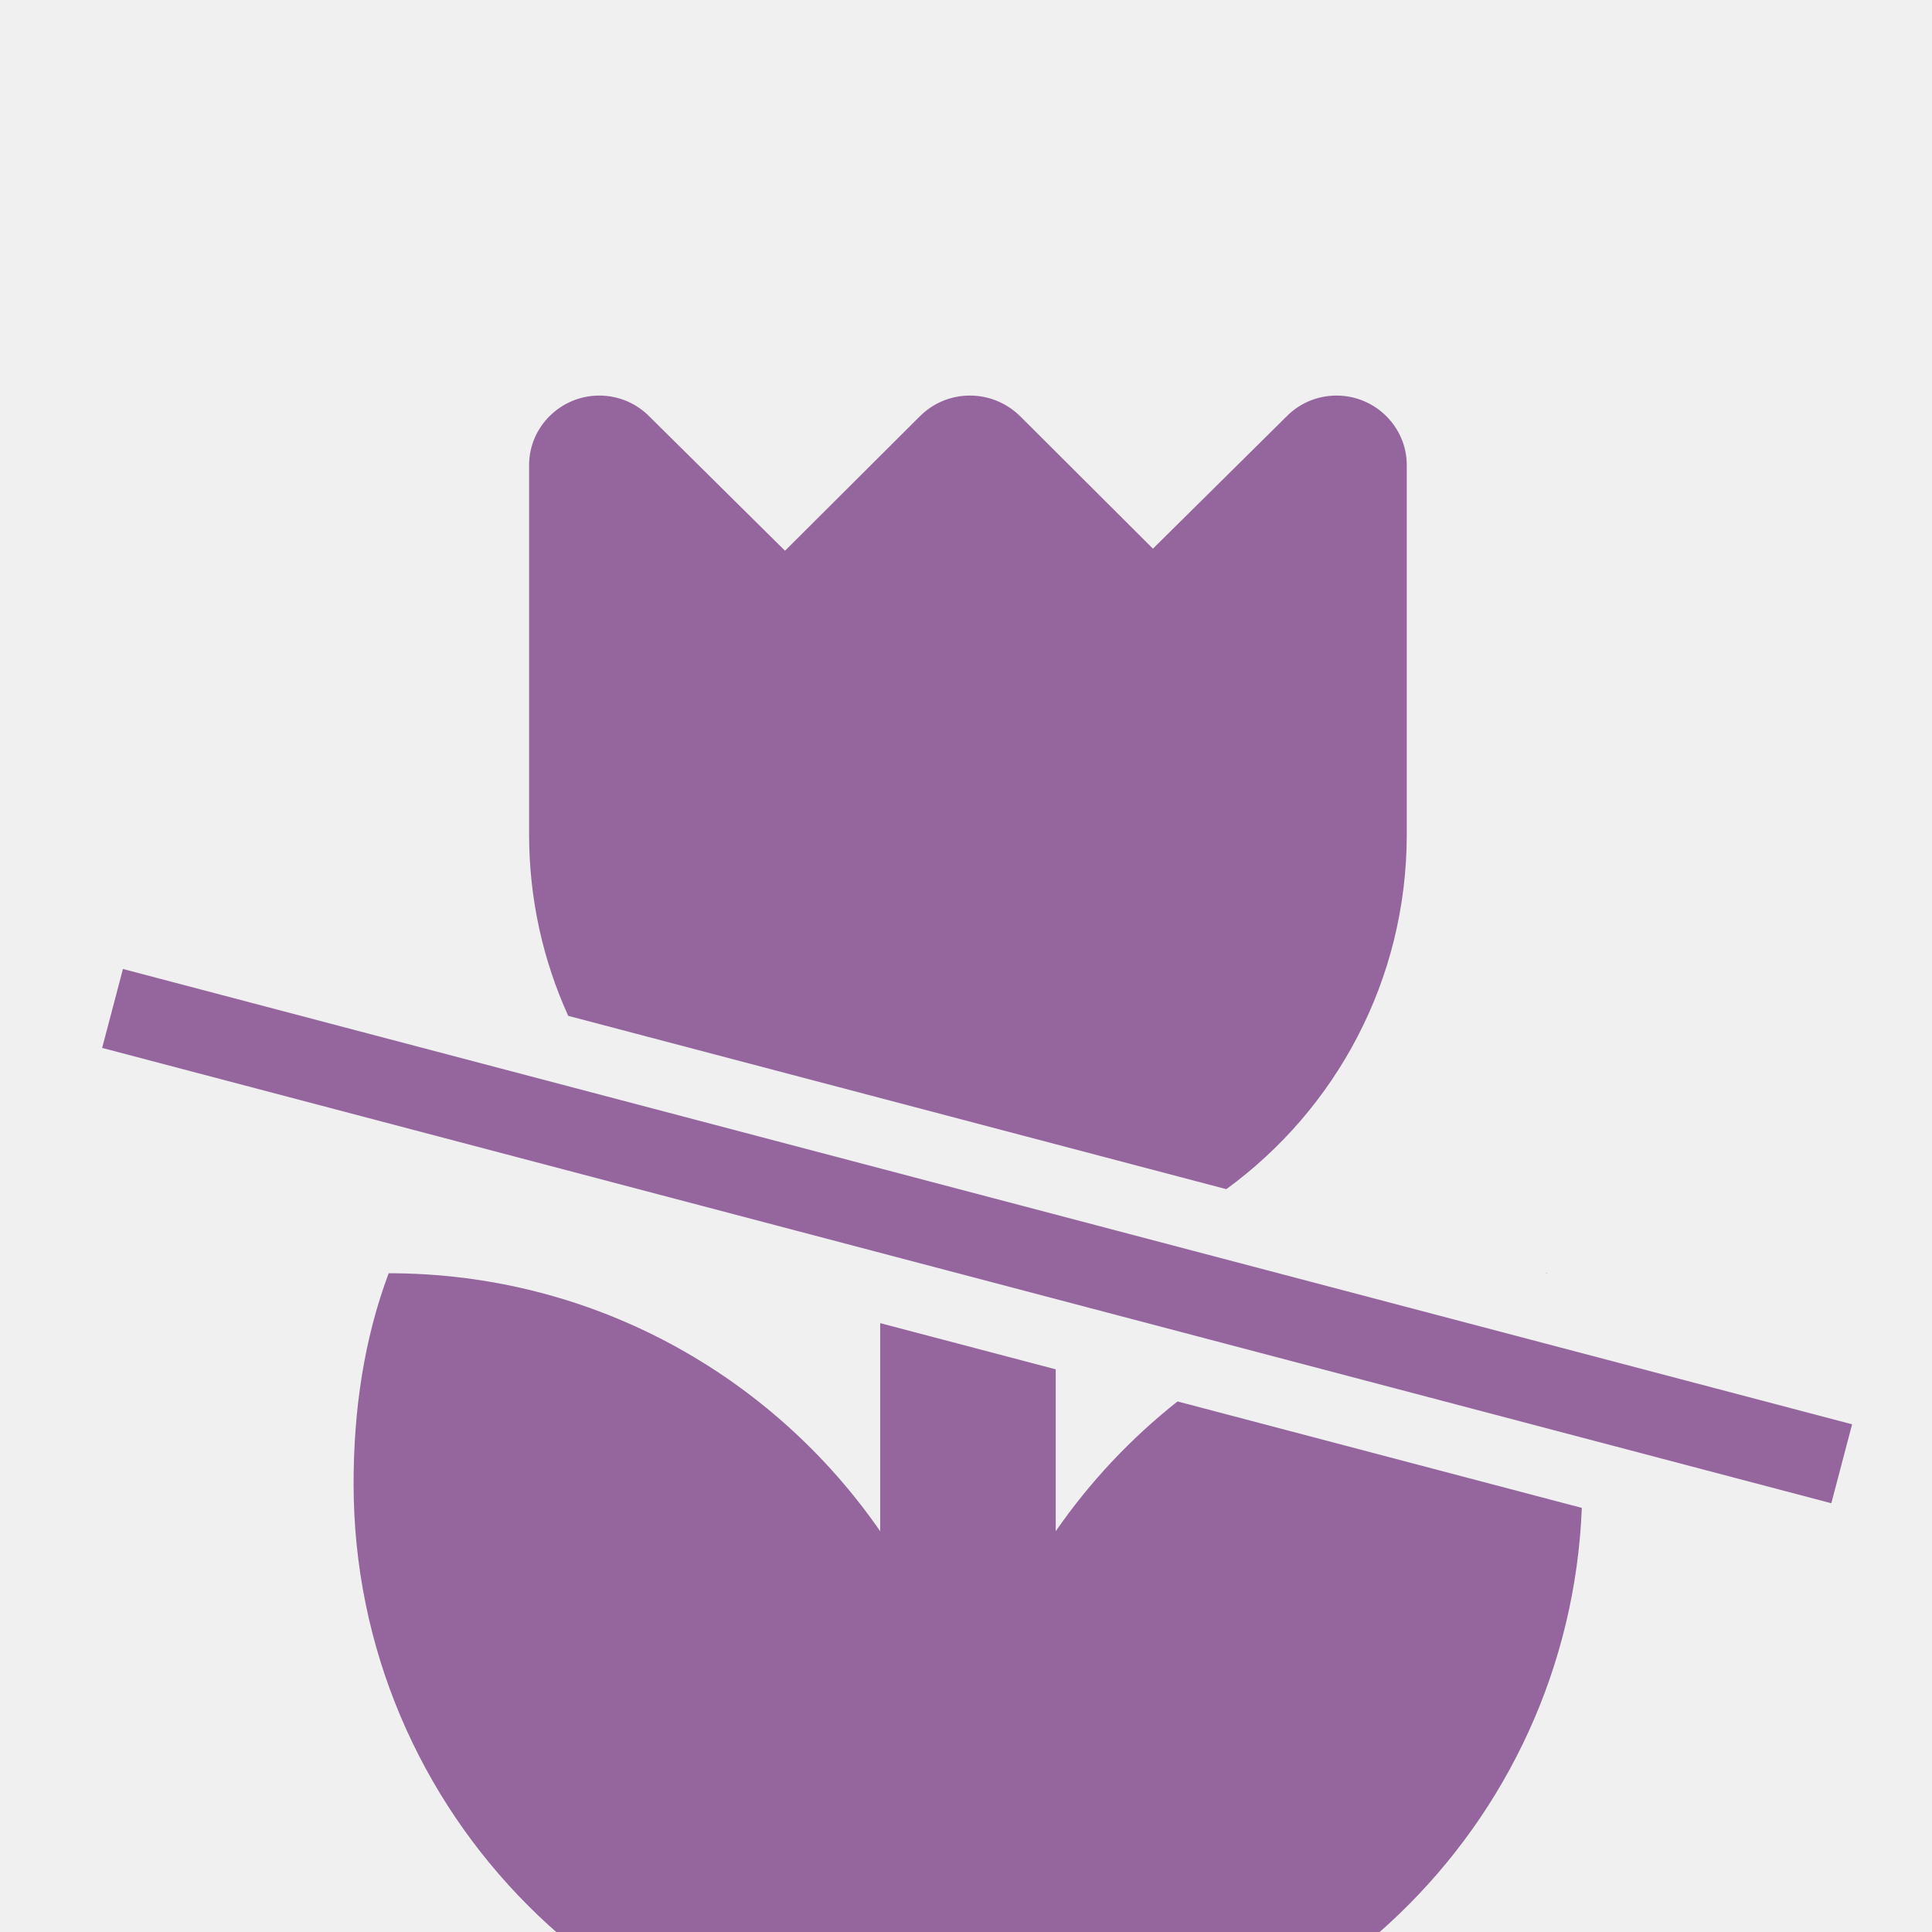
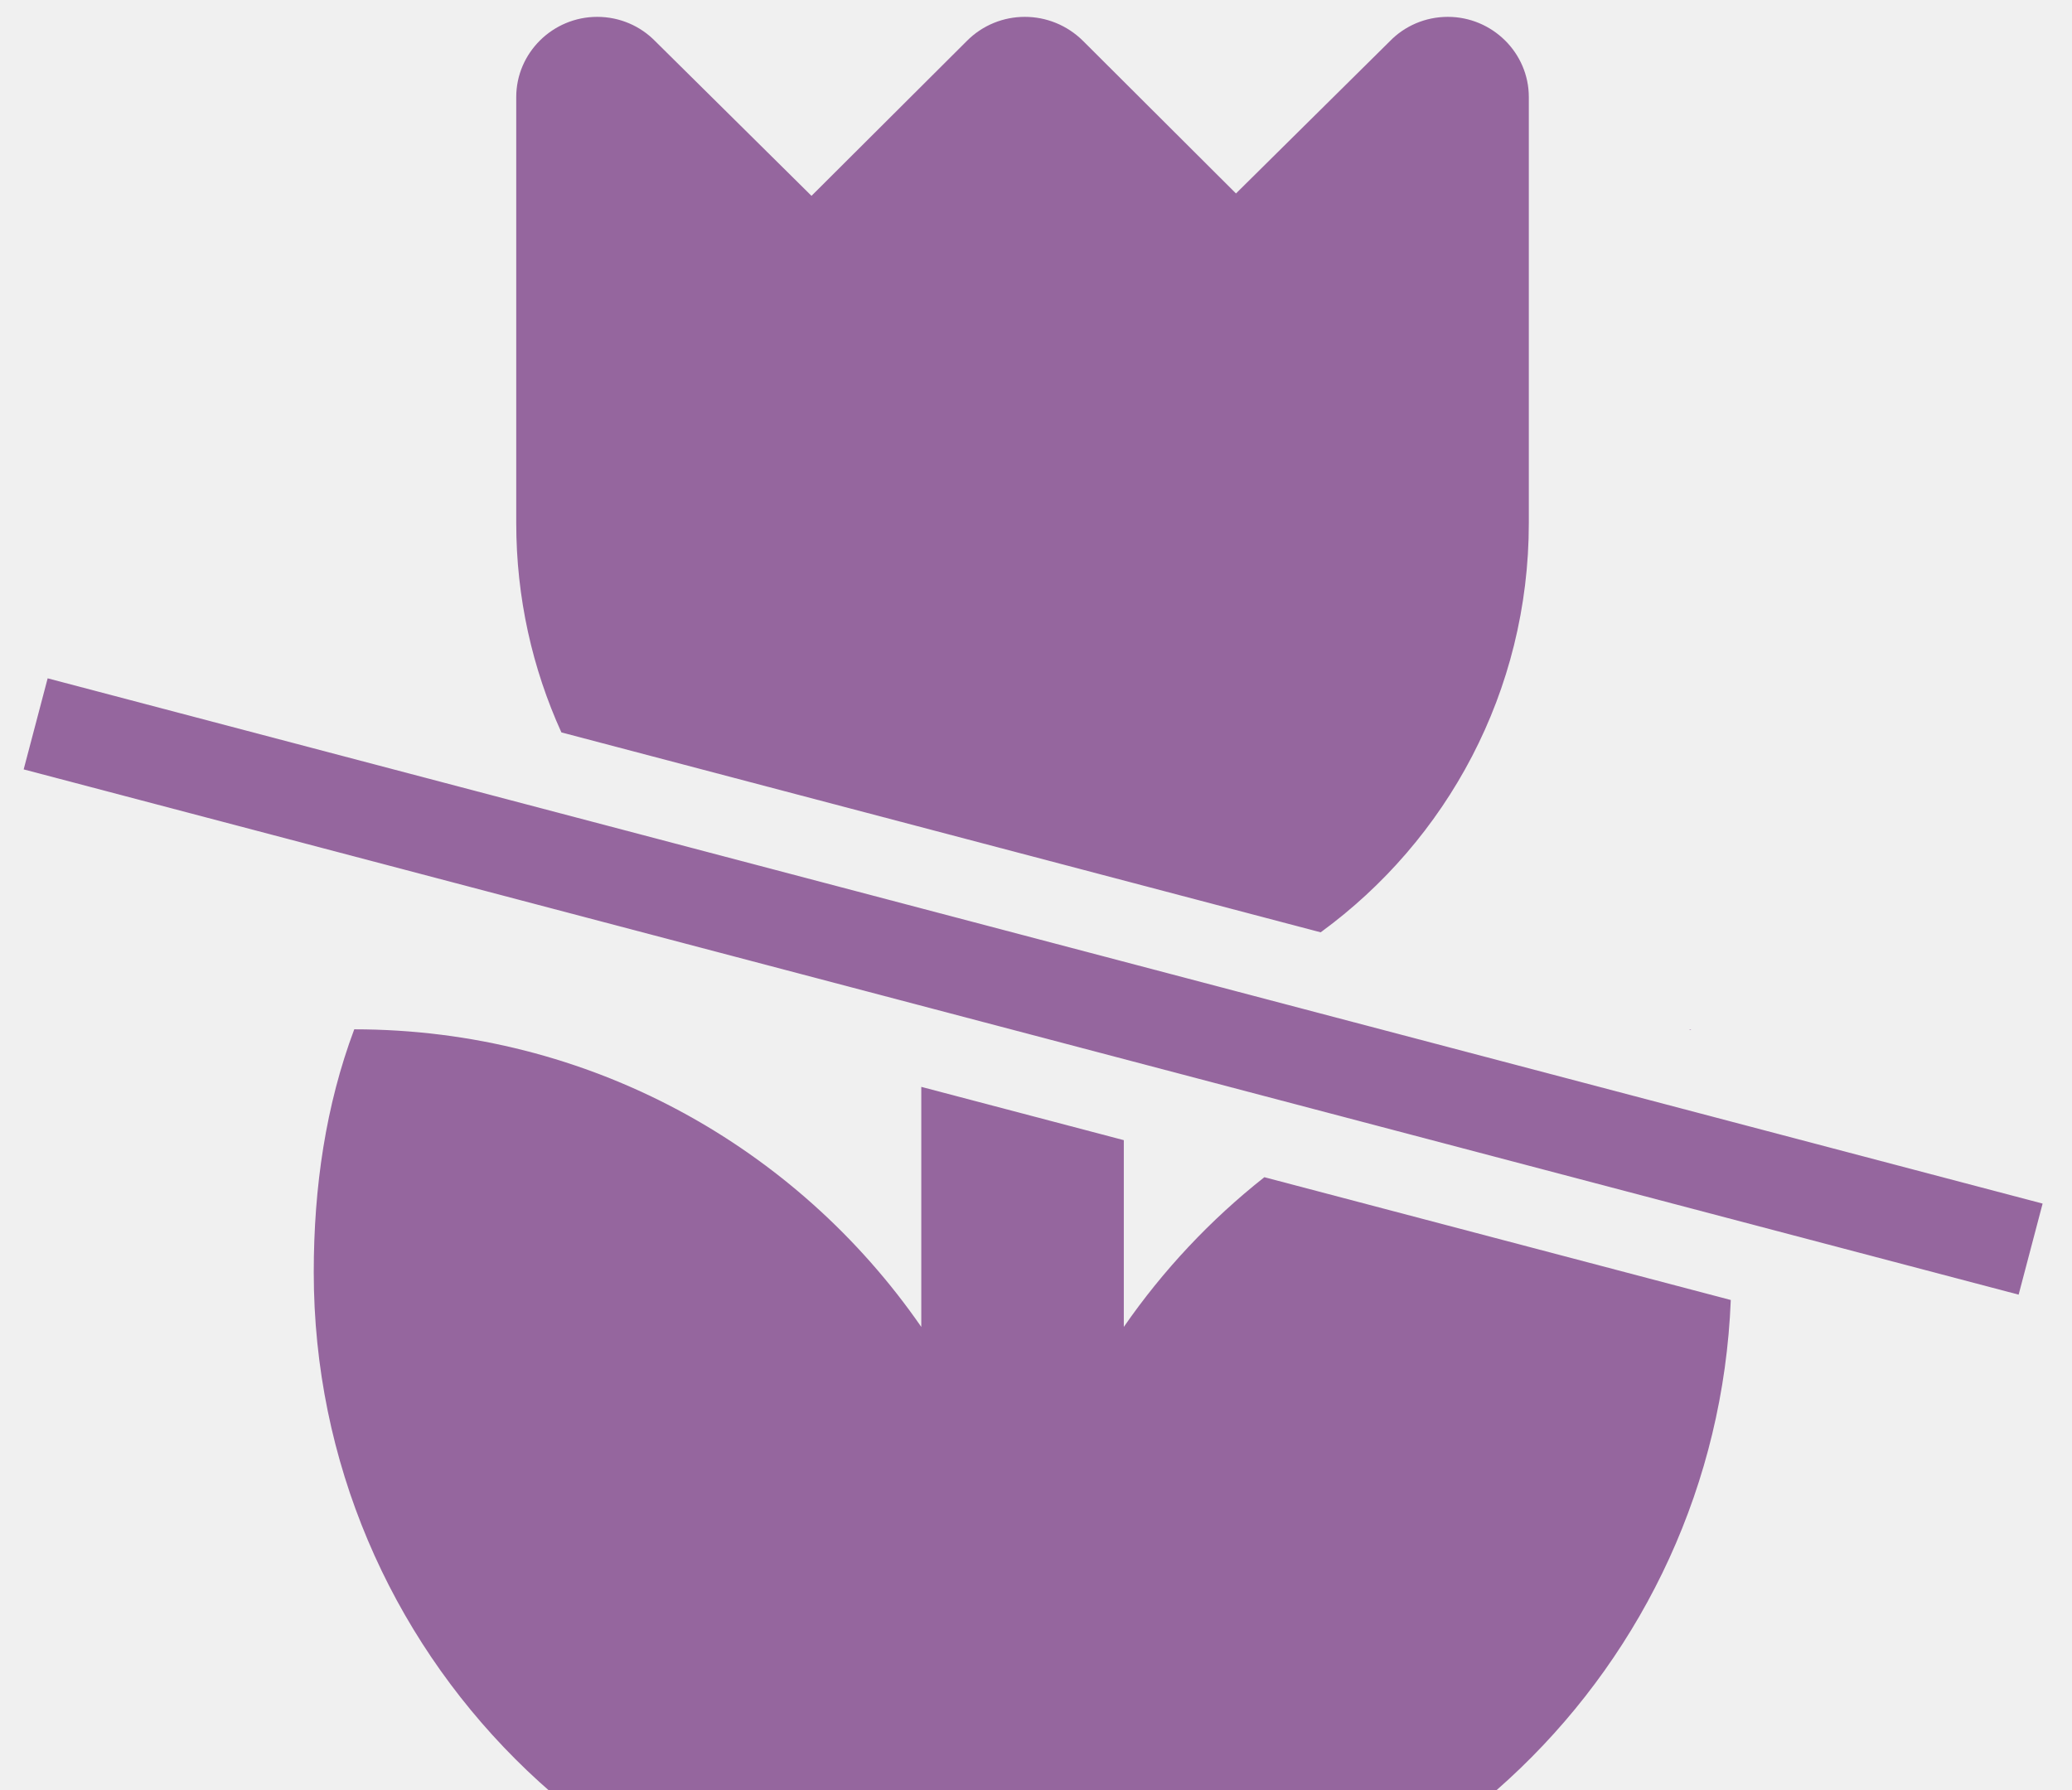
- <svg xmlns="http://www.w3.org/2000/svg" width="71" height="71" viewBox="0 0 71 71" fill="none">
-   <g clip-path="url(#clip0)">
-     <path fill-rule="evenodd" clip-rule="evenodd" d="M34.926 76.463C22.811 76.463 12.994 66.645 12.994 54.531C12.994 51.809 13.38 49.203 14.284 46.791C21.78 46.791 28.385 50.545 32.346 56.272V48.624L38.797 50.322V56.272C40.045 54.468 41.555 52.859 43.274 51.502L58.131 55.414C57.668 67.118 48.036 76.463 36.216 76.463H34.926ZM56.864 46.808C56.862 46.802 56.86 46.796 56.858 46.791C56.839 46.791 56.819 46.791 56.8 46.791L56.864 46.808ZM45.067 43.701C49.088 40.769 51.698 36.023 51.698 30.664V17.092C51.698 15.685 50.536 14.537 49.117 14.537C48.394 14.537 47.736 14.834 47.273 15.311L42.37 20.163L37.506 15.311C36.474 14.279 34.81 14.279 33.791 15.311L28.849 20.239L23.87 15.311C23.405 14.834 22.747 14.537 22.024 14.537C20.605 14.537 19.444 15.685 19.444 17.092V30.664C19.444 33.043 19.959 35.3 20.882 37.332L45.067 43.701Z" fill="#95669E" />
-     <line x1="4.136" y1="37.06" x2="67.682" y2="53.793" stroke="#95669E" stroke-width="3" />
-   </g>
-   <defs>
-     <clipPath id="clip0">
-       <rect width="71" height="71" fill="white" />
-     </clipPath>
-   </defs>
+ <svg xmlns="http://www.w3.org/2000/svg" width="66" height="57" viewBox="0 0 66 57" fill="none">
+   <path fill-rule="evenodd" clip-rule="evenodd" d="M31.926 62.464C19.811 62.464 9.994 52.645 9.994 40.531C9.994 37.809 10.38 35.203 11.284 32.791C18.78 32.791 25.385 36.545 29.346 42.272V34.624L35.797 36.322V42.272C37.045 40.468 38.555 38.859 40.274 37.502L55.131 41.414C54.668 53.118 45.036 62.464 33.216 62.464H31.926ZM53.864 32.808C53.862 32.802 53.86 32.796 53.858 32.791C53.839 32.791 53.819 32.791 53.8 32.791L53.864 32.808ZM42.067 29.701C46.088 26.769 48.698 22.023 48.698 16.664V3.092C48.698 1.685 47.536 0.537 46.117 0.537C45.394 0.537 44.736 0.834 44.273 1.311L39.37 6.163L34.506 1.311C33.474 0.279 31.81 0.279 30.791 1.311L25.849 6.239L20.87 1.311C20.405 0.834 19.747 0.537 19.024 0.537C17.605 0.537 16.444 1.685 16.444 3.092V16.664C16.444 19.043 16.959 21.3 17.882 23.332L42.067 29.701Z" fill="#95669E" />
+   <line x1="1.136" y1="23.06" x2="64.682" y2="39.793" stroke="#95669E" stroke-width="3" />
</svg>
